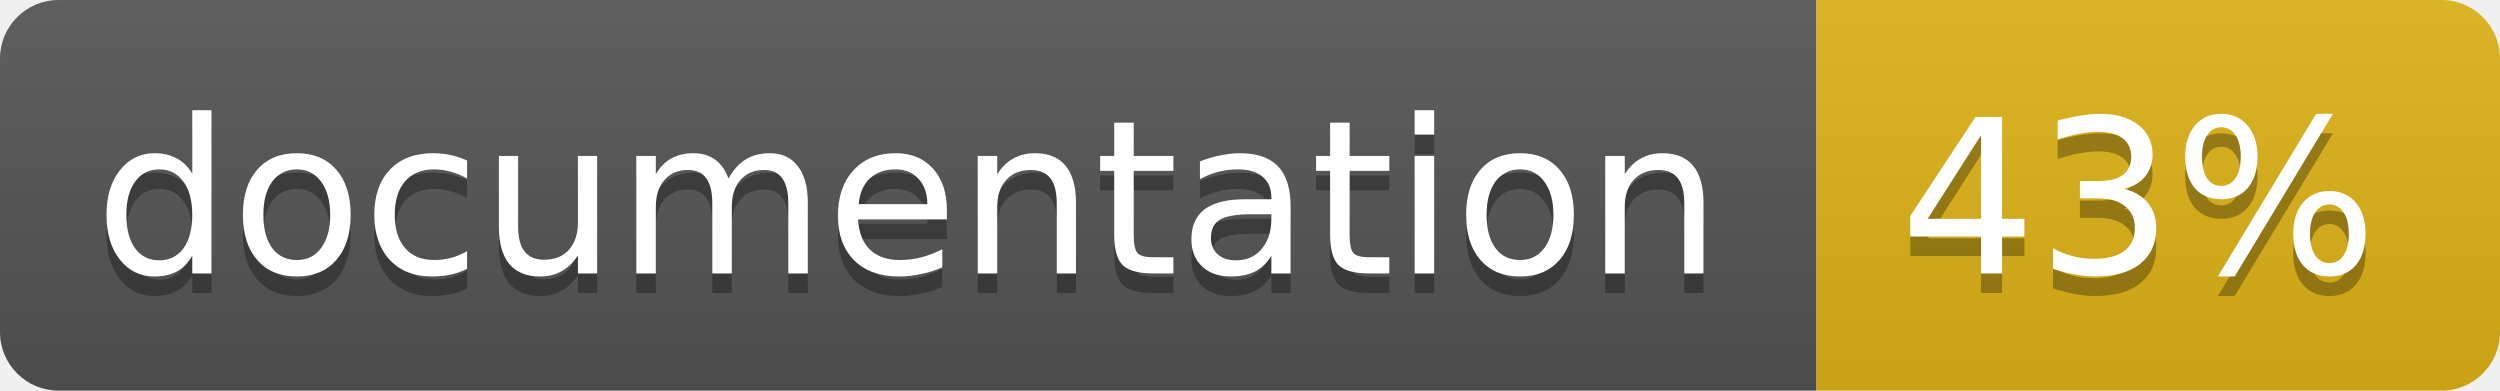
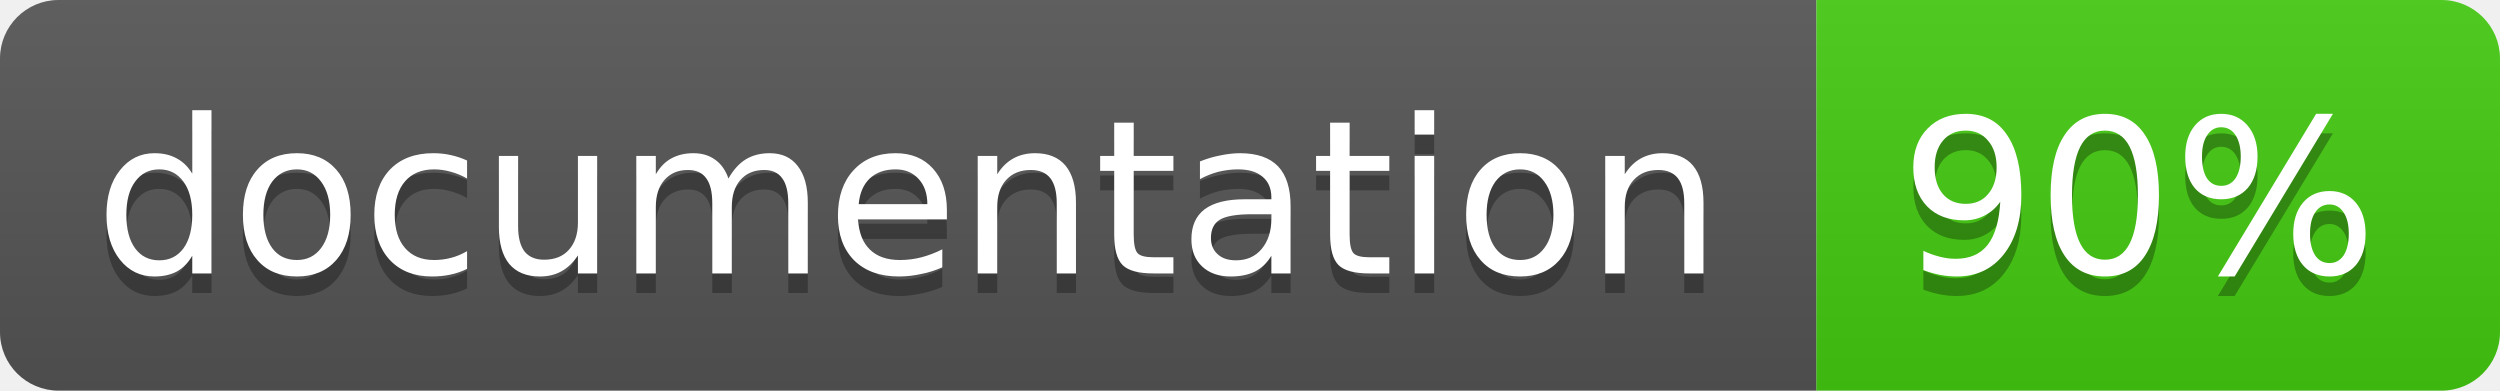
<svg xmlns="http://www.w3.org/2000/svg" width="128" height="20">
  <linearGradient id="b" x2="0" y2="100%">
    <stop offset="0" stop-color="#bbb" stop-opacity=".1" />
    <stop offset="1" stop-opacity=".1" />
  </linearGradient>
  <clipPath id="a">
    <rect width="128" height="20" rx="3" fill="#fff" />
  </clipPath>
  <g clip-path="url(#a)">
    <path fill="#555" d="M0 0h93v20H0z" />
-     <path fill="#dfb317" d="M93 0h35v20H93z" />
+     <path fill="#4c1" d="M93 0h35v20H93z" />
    <path fill="url(#b)" d="M0 0h128v20H0z" />
  </g>
  <g fill="#fff" text-anchor="middle" font-family="DejaVu Sans,Verdana,Geneva,sans-serif" font-size="11">
    <text x="46.5" y="15" fill="#010101" fill-opacity=".3">documentation</text>
    <text x="46.5" y="14">documentation</text>
-     <text x="109.5" y="15" fill="#010101" fill-opacity=".3">43%</text>
-     <text x="109.5" y="14">43%</text>
+     <text x="109.5" y="15" fill="#010101" fill-opacity=".3">90%</text>
+     <text x="109.5" y="14">90%</text>
  </g>
</svg>
